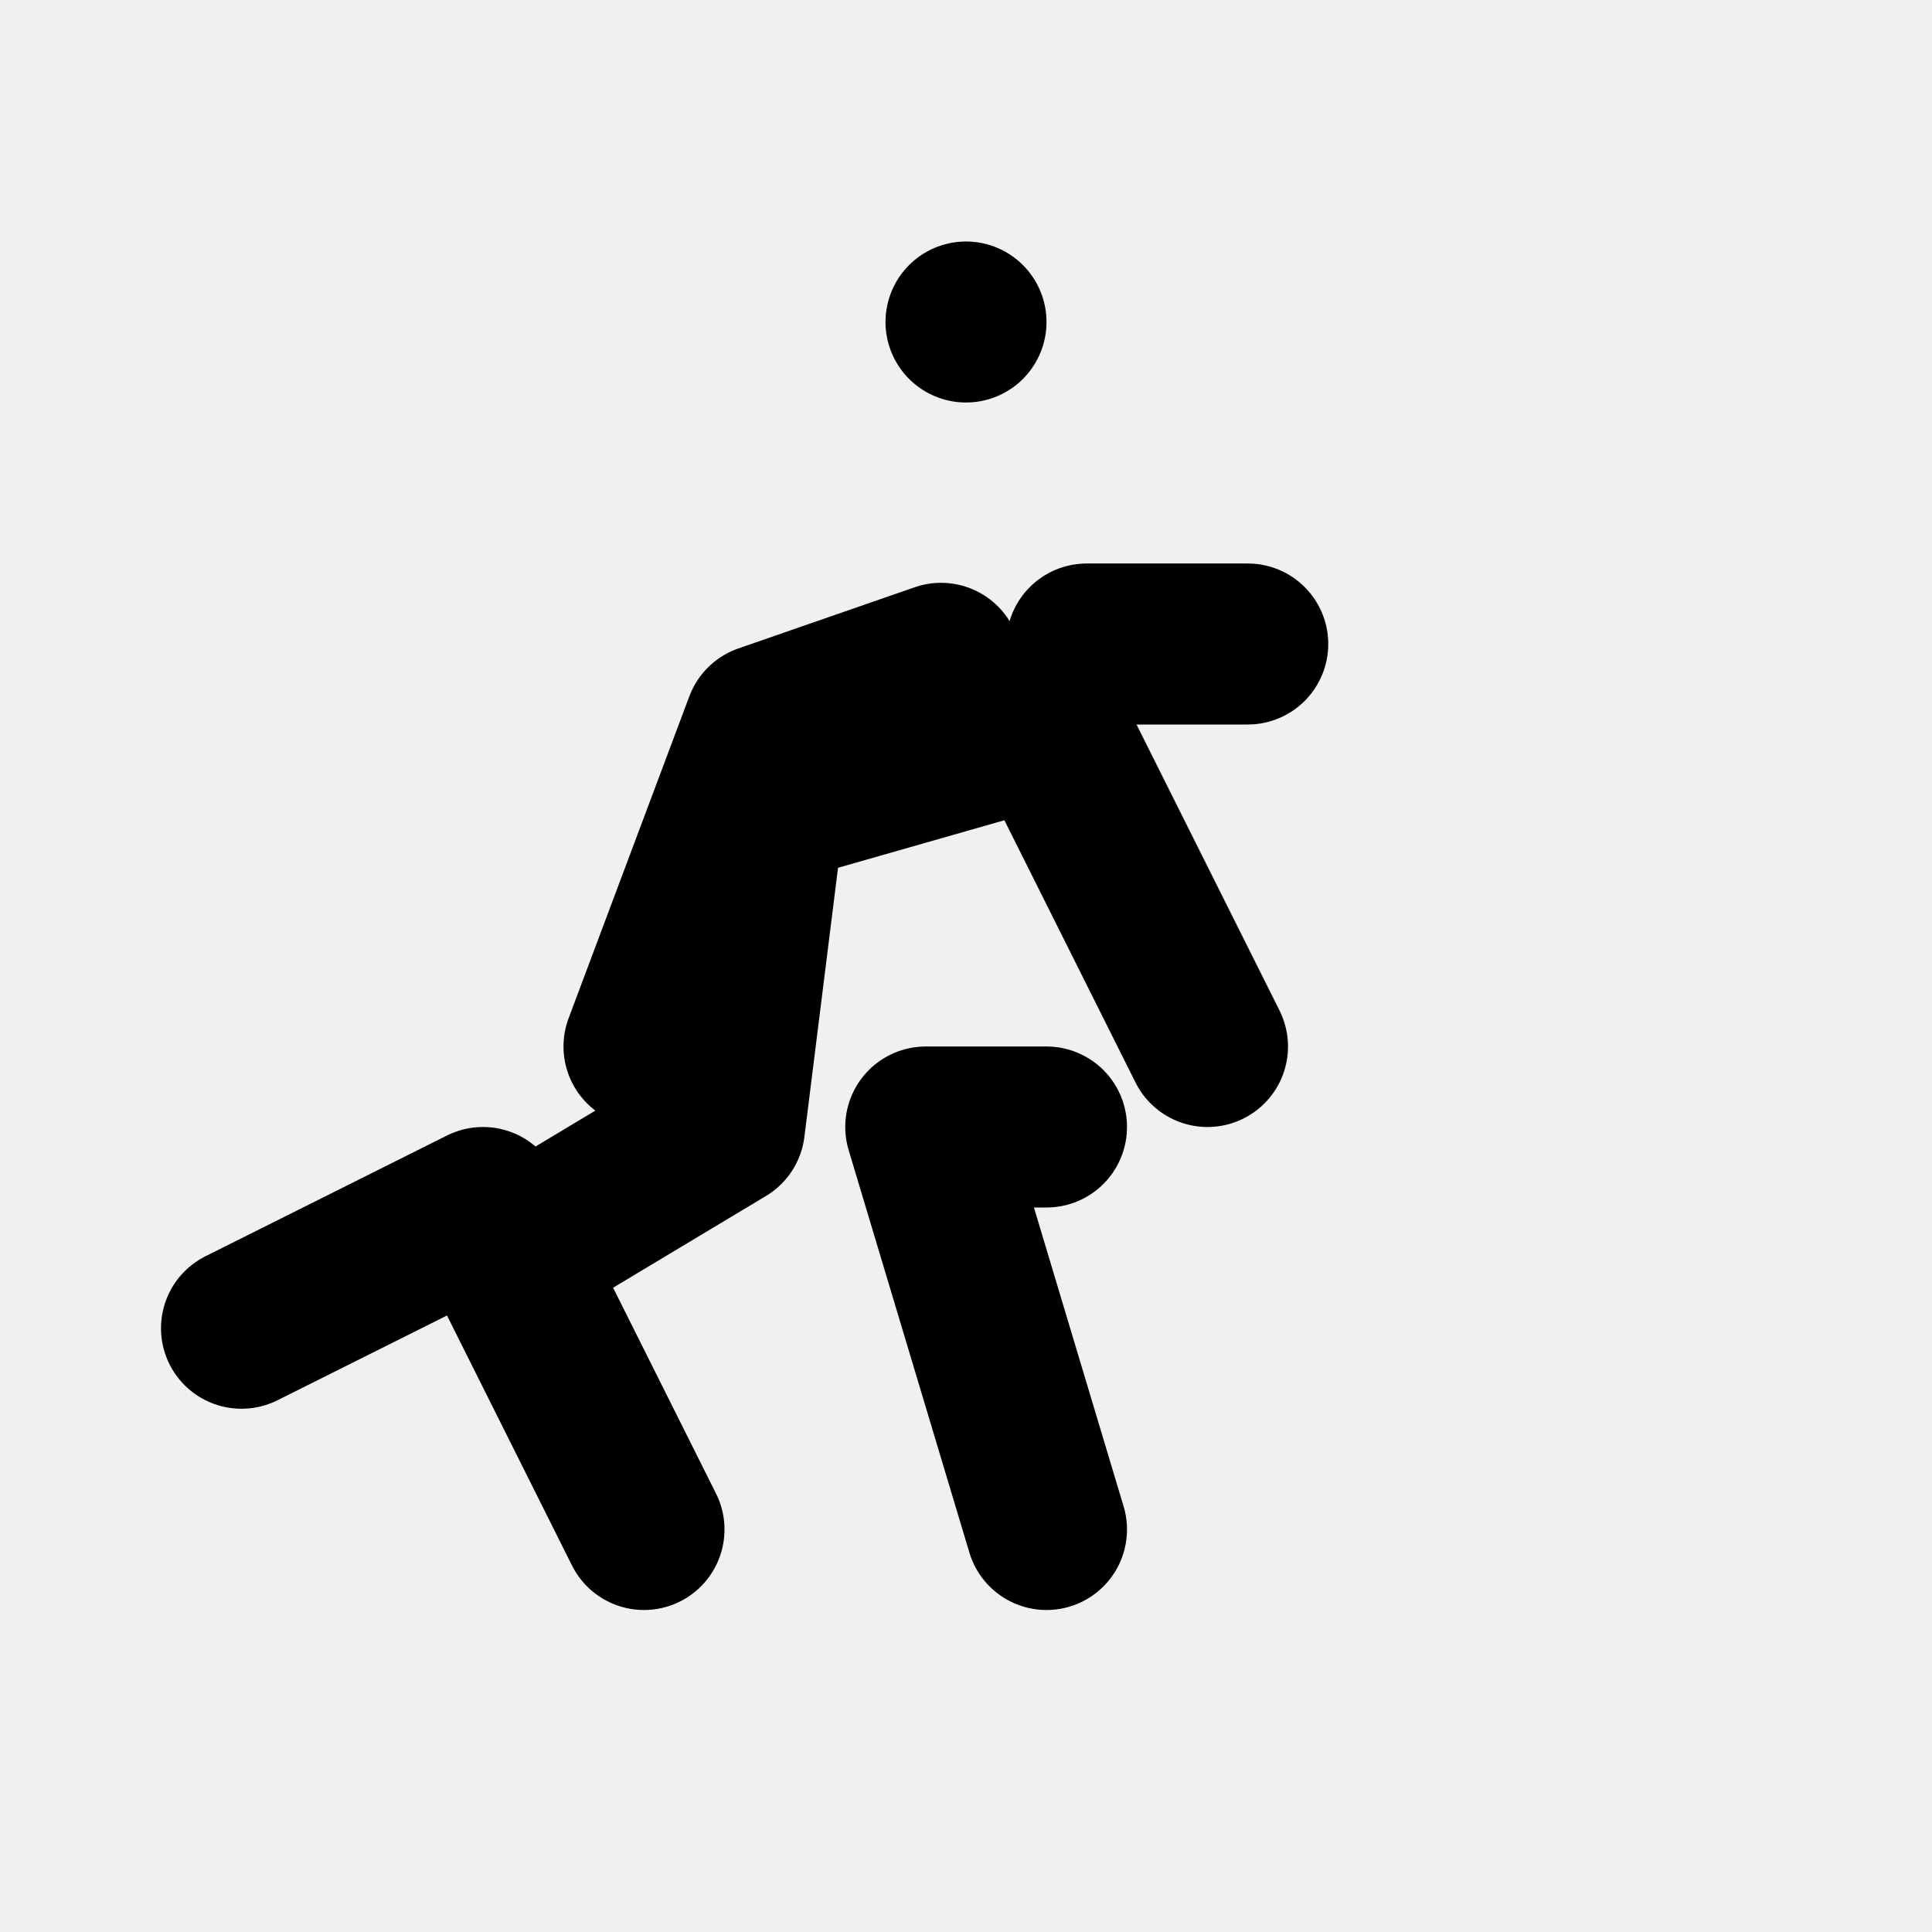
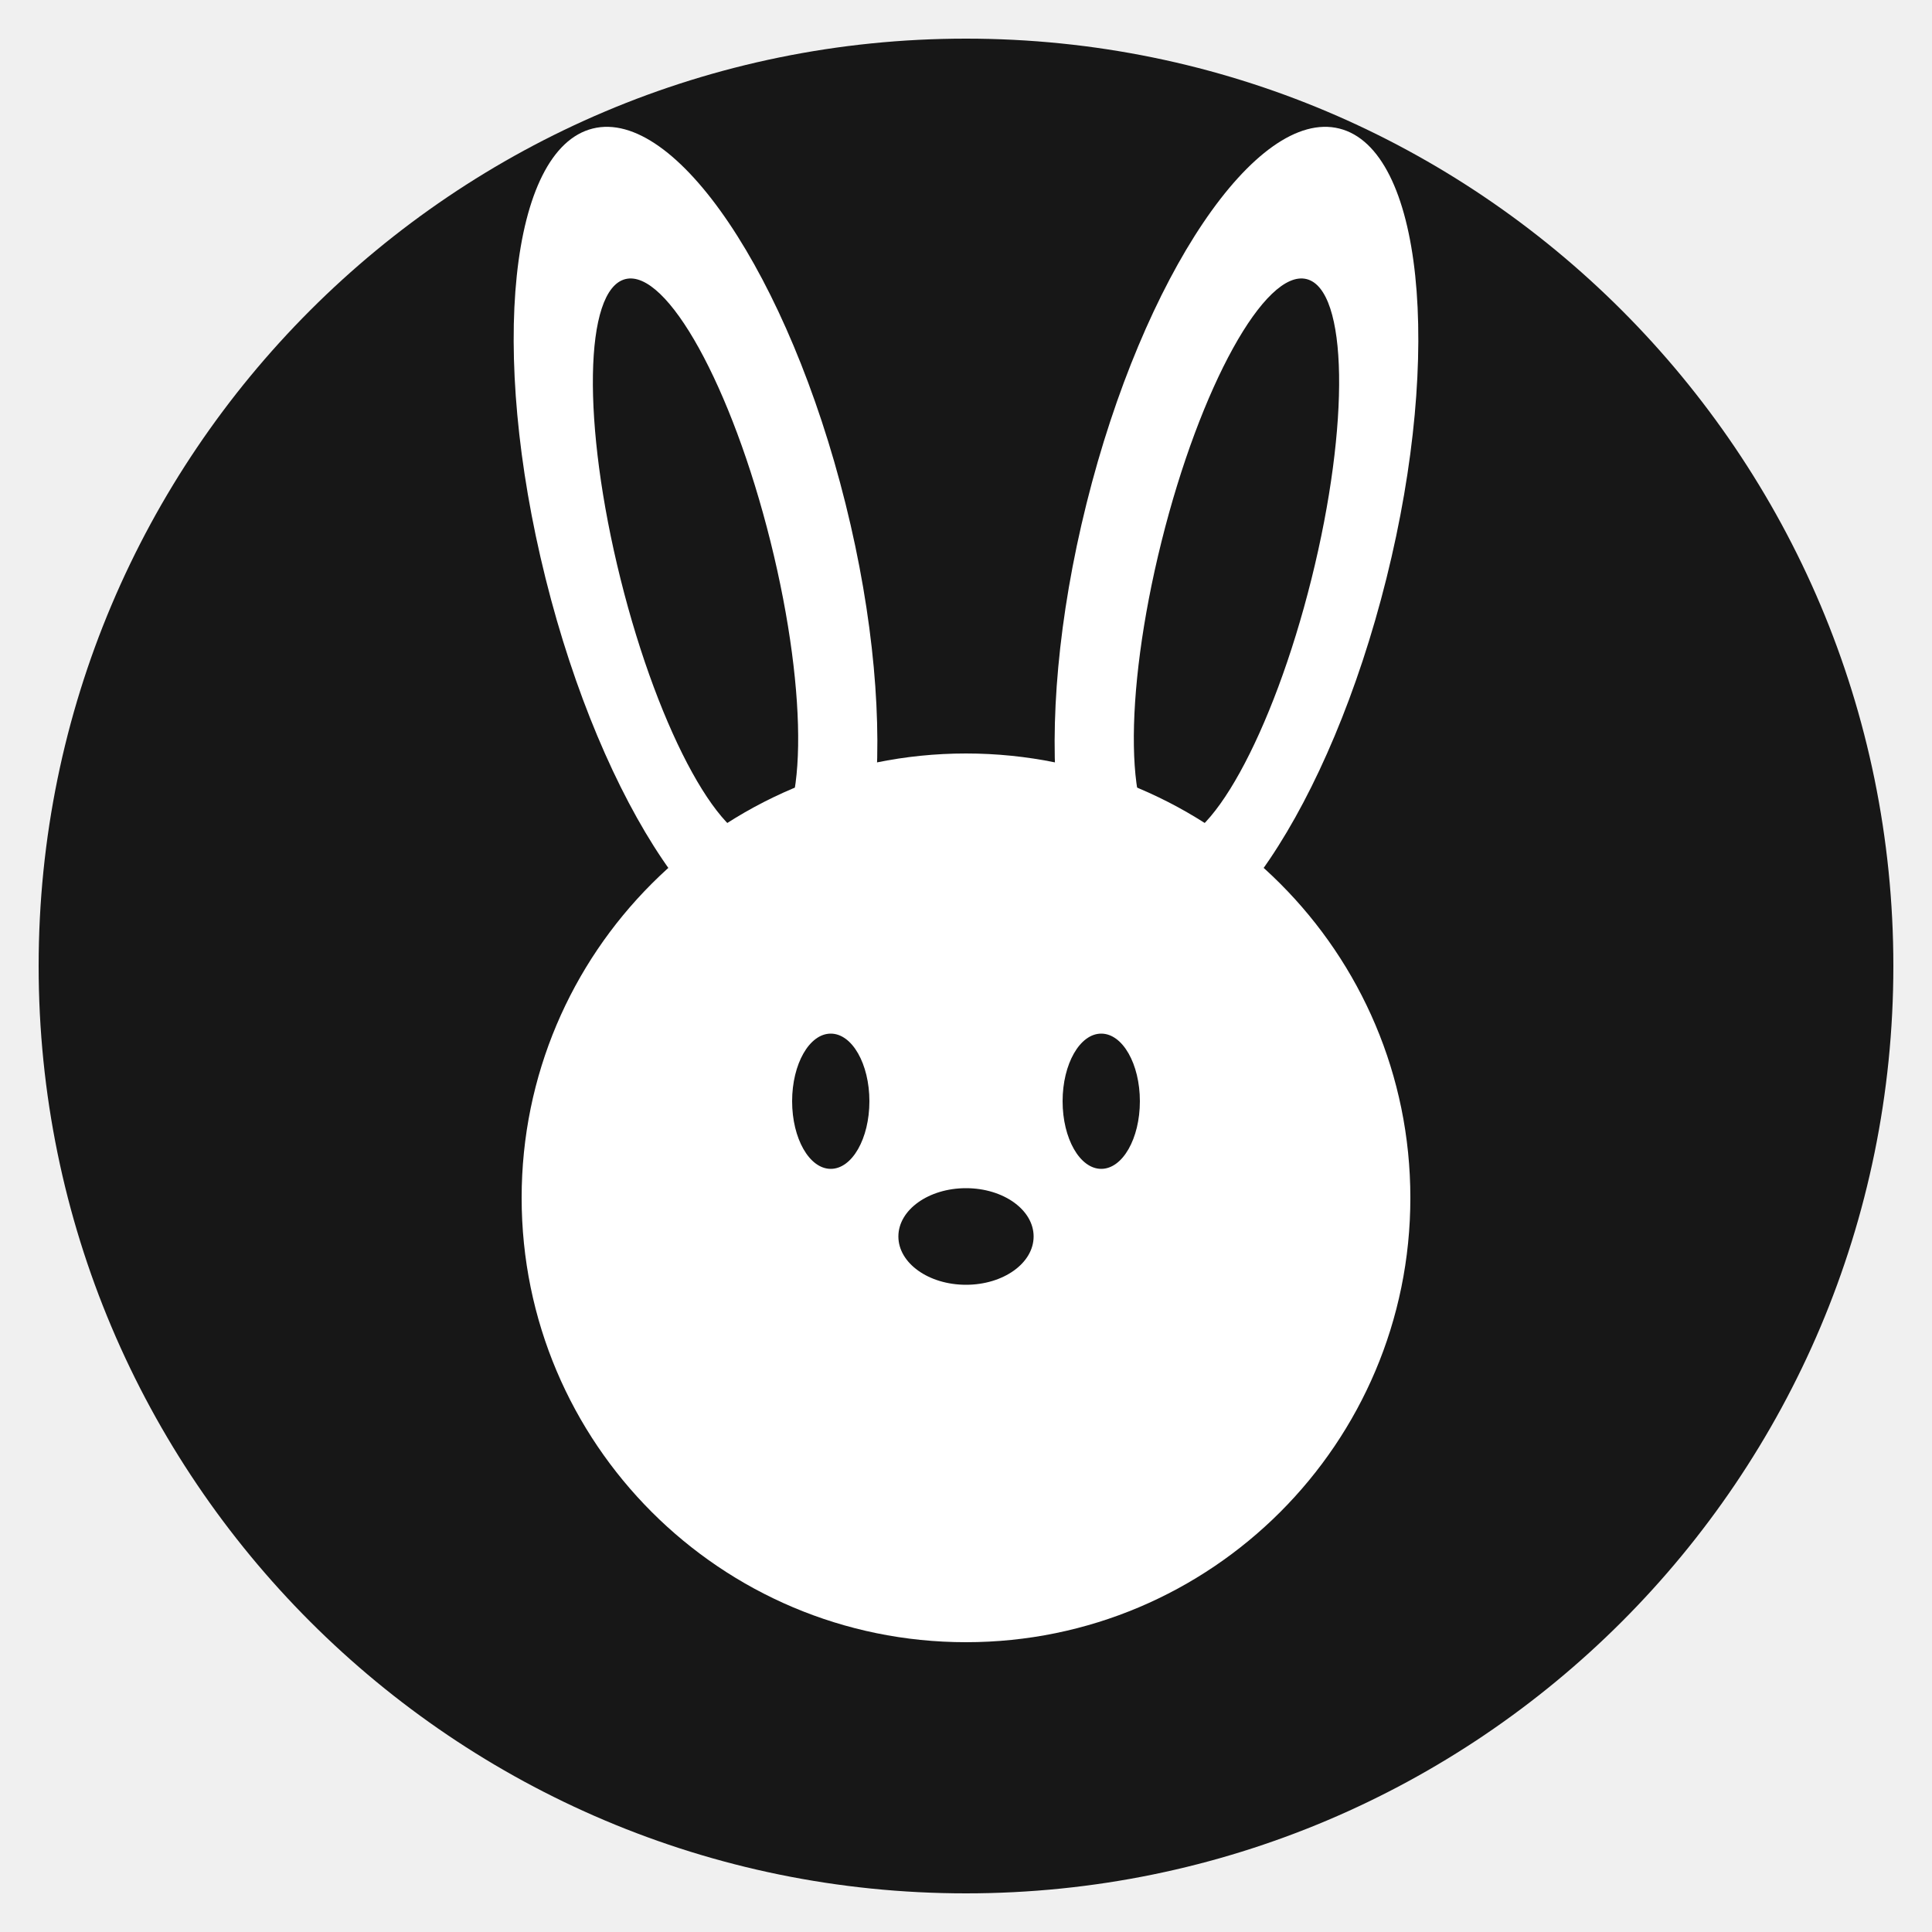
- <svg xmlns="http://www.w3.org/2000/svg" width="24" height="24" viewBox="0 0 24 24" fill="none" stroke="currentColor" stroke-width="2" stroke-linecap="round" stroke-linejoin="round">
-   <path d="M12 4v0" />
-   <path d="M11.69 8.24 9.5 9 8 13" />
-   <path d="M15 13 13 9 9.5 10 9 14l-2.5 1.5" />
-   <path d="M15.5 8h-2" />
-   <path d="M13 14h-1.5l1.5 5" />
-   <path d="M8 19 6 15l-3 1.5" />
+ <svg xmlns="http://www.w3.org/2000/svg" viewBox="0 0 100 100" width="100%" height="100%">
+   <circle cx="50" cy="50" r="48" fill="#171717" />
+   <g fill="#FFFFFF">
+     <ellipse cx="36" cy="28" rx="8" ry="22" transform="rotate(-14 36 28)" />
+     <ellipse cx="64" cy="28" rx="8" ry="22" transform="rotate(14 64 28)" />
+     <ellipse cx="36" cy="29" rx="4" ry="15" transform="rotate(-14 36 29)" fill="#171717" />
+     <ellipse cx="64" cy="29" rx="4" ry="15" transform="rotate(14 64 29)" fill="#171717" />
+     <circle cx="50" cy="62" r="23" />
+     <ellipse cx="43" cy="57" rx="2" ry="3.5" fill="#171717" />
+     <ellipse cx="57" cy="57" rx="2" ry="3.5" fill="#171717" />
+     <ellipse cx="50" cy="64" rx="3.5" ry="2.5" fill="#171717" />
+   </g>
</svg>
